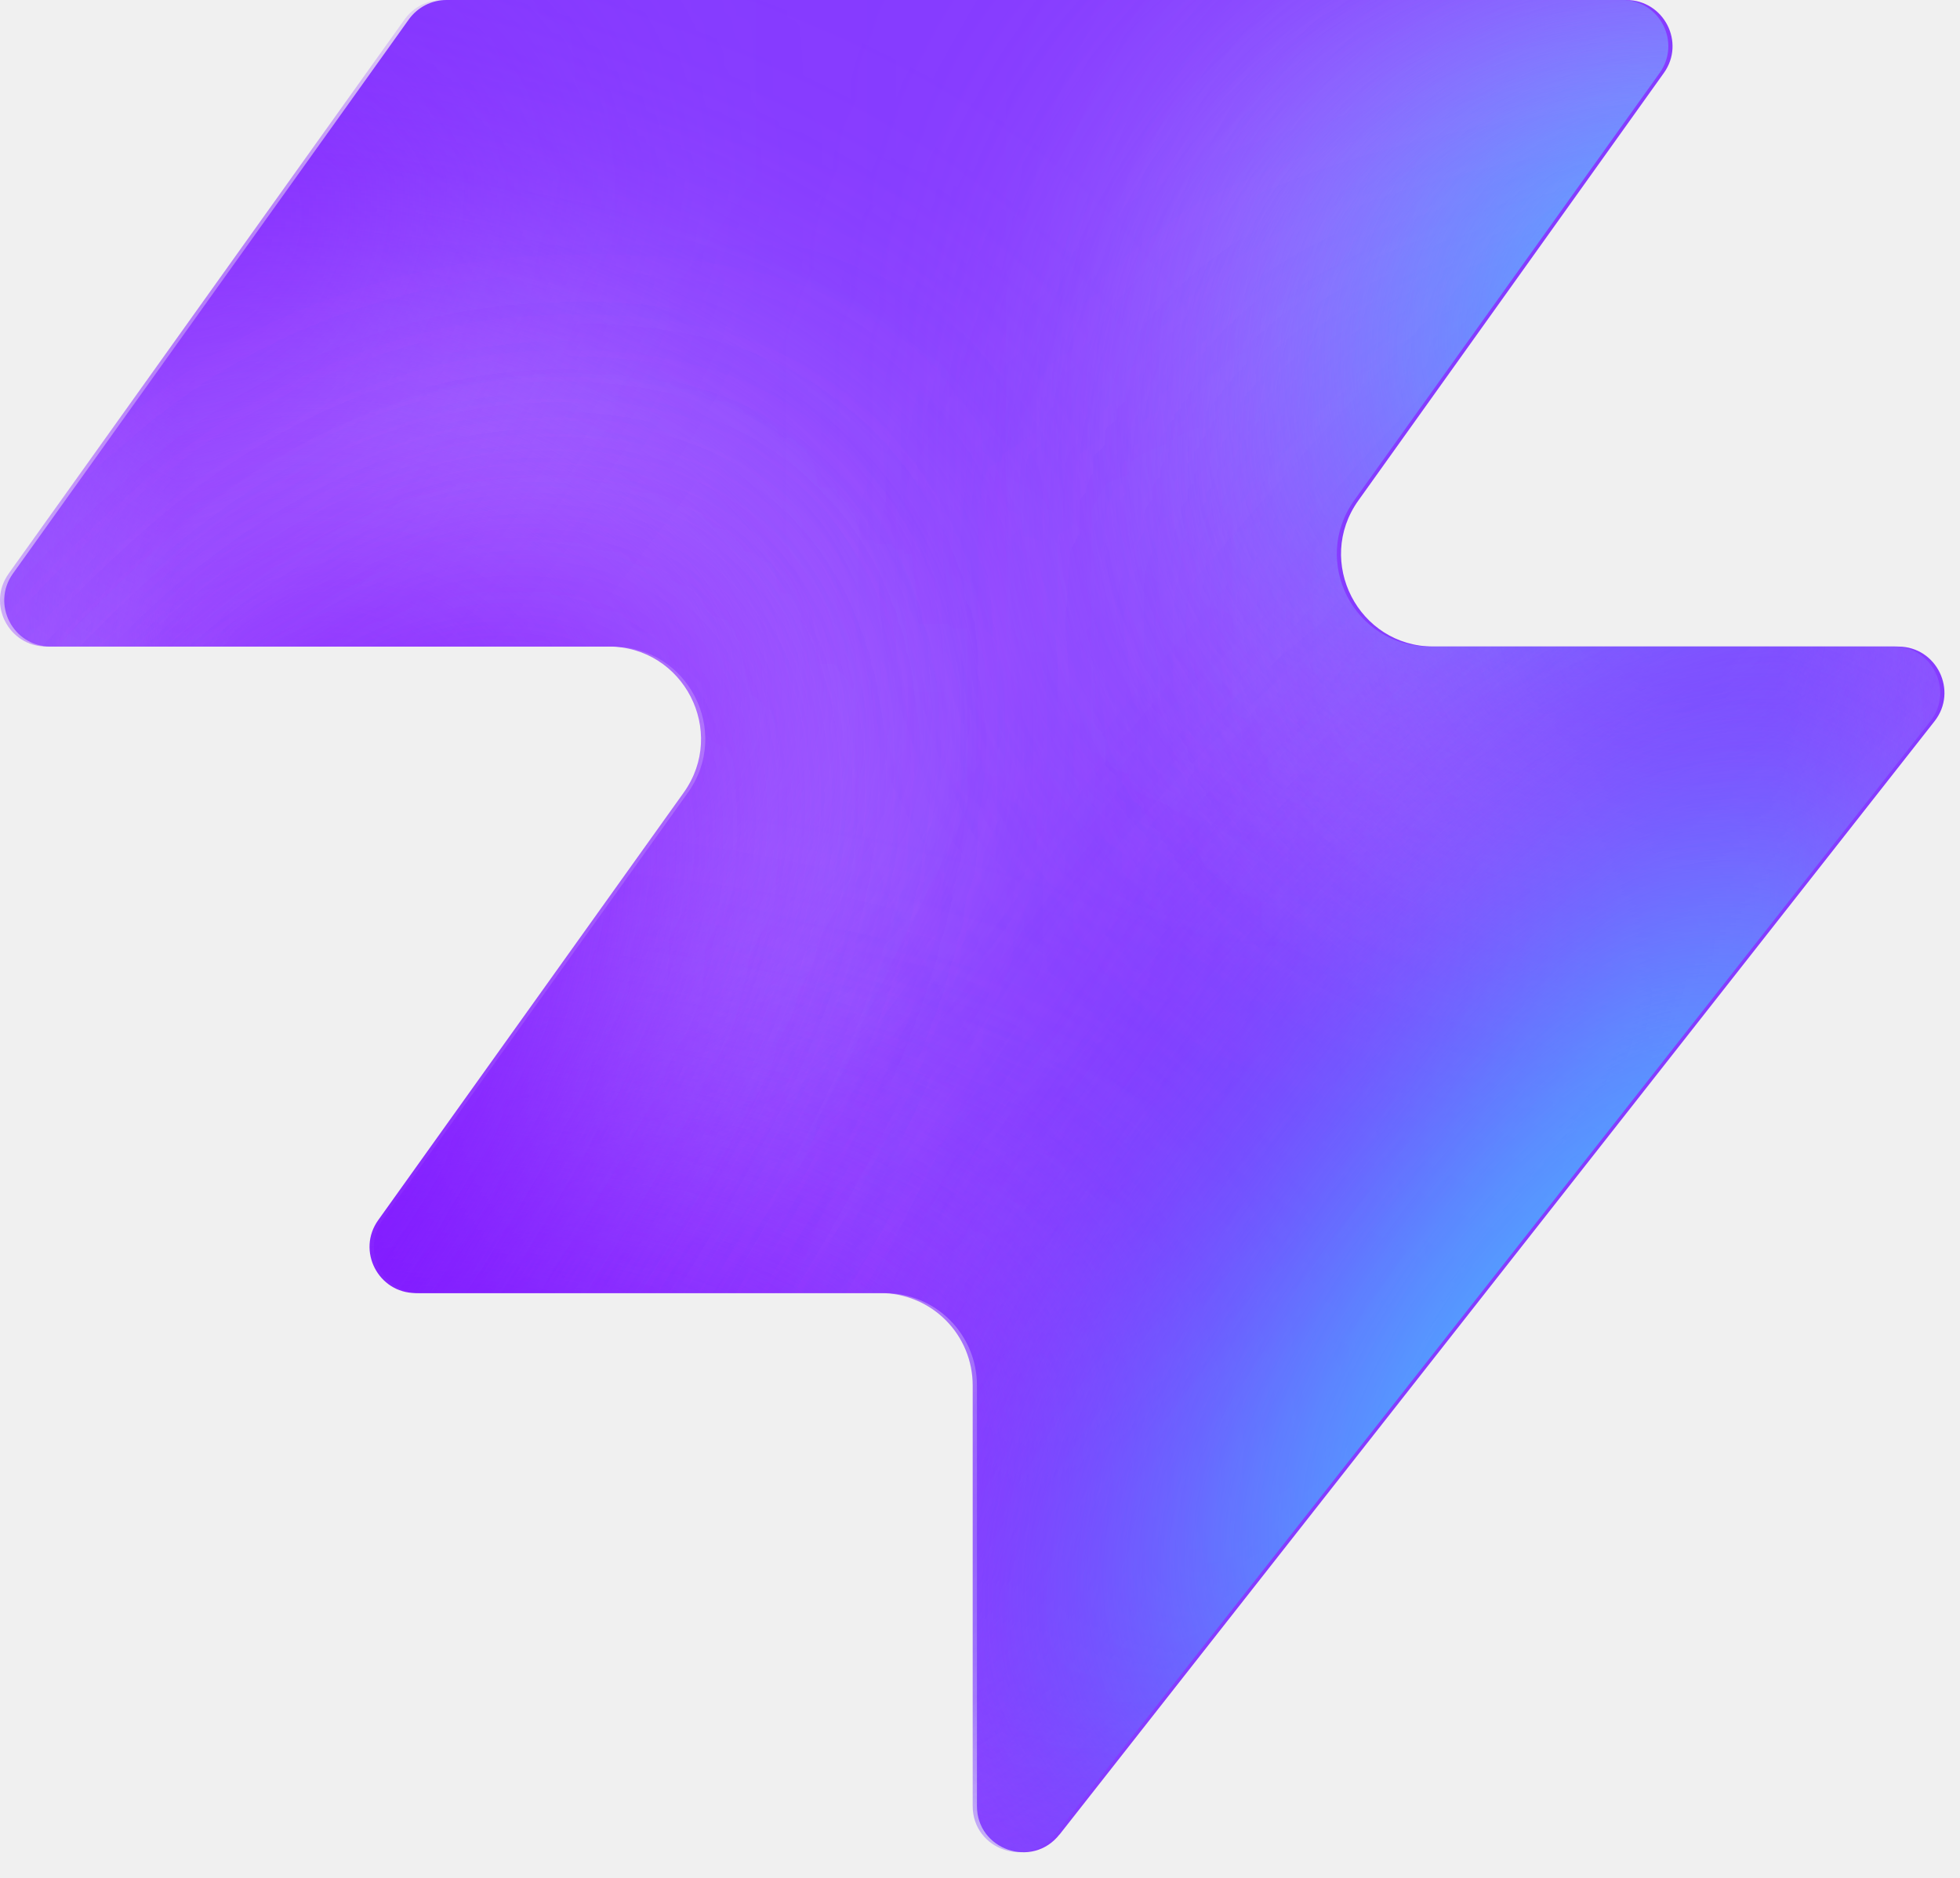
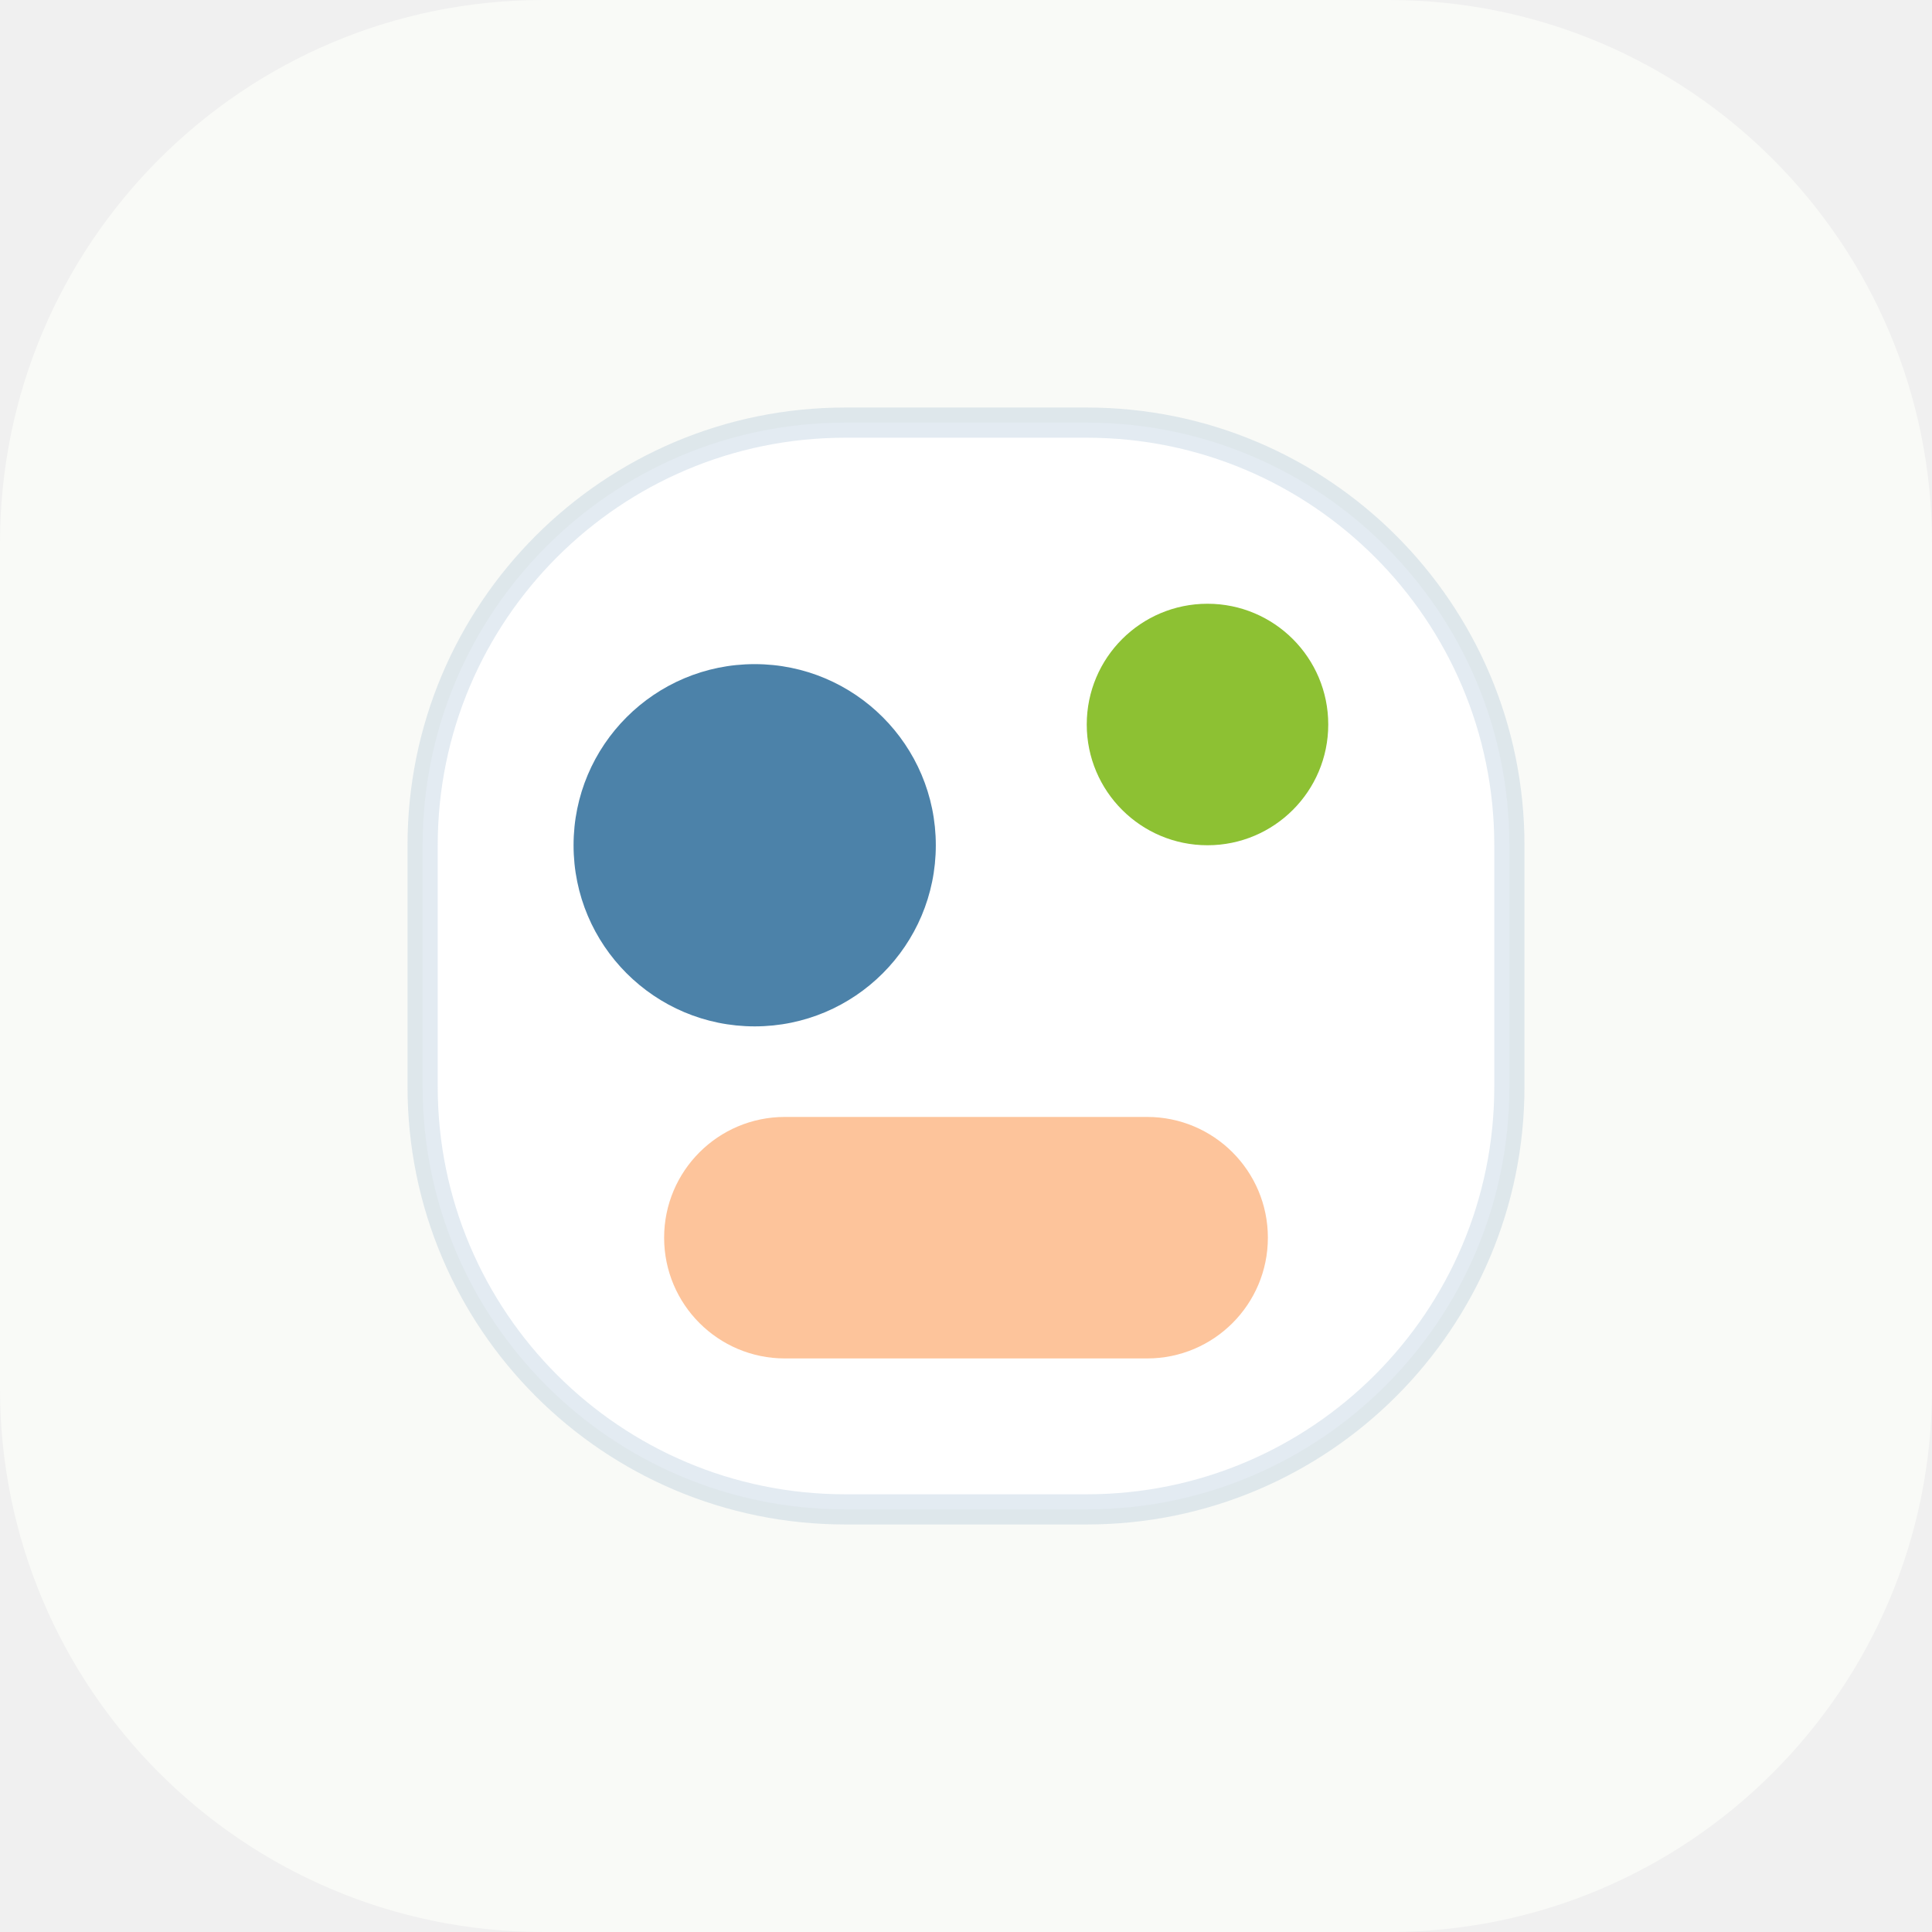
- <svg xmlns="http://www.w3.org/2000/svg" width="48" height="46" fill="none" viewBox="0 0 48 46">
-   <path fill="#863bff" d="M25.946 44.938c-.664.845-2.021.375-2.021-.698V33.937a2.26 2.26 0 0 0-2.262-2.262H10.287c-.92 0-1.456-1.04-.92-1.788l7.48-10.471c1.07-1.497 0-3.578-1.842-3.578H1.237c-.92 0-1.456-1.04-.92-1.788L10.013.474c.214-.297.556-.474.92-.474h28.894c.92 0 1.456 1.04.92 1.788l-7.48 10.471c-1.07 1.498 0 3.579 1.842 3.579h11.377c.943 0 1.473 1.088.89 1.83L25.947 44.94z" style="fill:#863bff;fill:color(display-p3 .525 .23 1);fill-opacity:1" />
-   <mask id="a" width="48" height="46" x="0" y="0" maskUnits="userSpaceOnUse" style="mask-type:alpha">
-     <path fill="#000" d="M25.842 44.938c-.664.844-2.021.375-2.021-.698V33.937a2.26 2.26 0 0 0-2.262-2.262H10.183c-.92 0-1.456-1.04-.92-1.788l7.48-10.471c1.07-1.498 0-3.579-1.842-3.579H1.133c-.92 0-1.456-1.04-.92-1.787L9.91.473c.214-.297.556-.474.92-.474h28.894c.92 0 1.456 1.04.92 1.788l-7.48 10.471c-1.07 1.498 0 3.578 1.842 3.578h11.377c.943 0 1.473 1.088.89 1.832L25.843 44.94z" style="fill:#000;fill-opacity:1" />
-   </mask>
-   <g mask="url(#a)">
-     <g filter="url(#b)">
-       <ellipse cx="5.508" cy="14.704" fill="#ede6ff" rx="5.508" ry="14.704" style="fill:#ede6ff;fill:color(display-p3 .927 .903 1);fill-opacity:1" transform="matrix(.00324 1 1 -.00324 -4.47 31.516)" />
-     </g>
-     <g filter="url(#c)">
-       <ellipse cx="10.399" cy="29.851" fill="#ede6ff" rx="10.399" ry="29.851" style="fill:#ede6ff;fill:color(display-p3 .927 .903 1);fill-opacity:1" transform="matrix(.00324 1 1 -.00324 -39.328 7.883)" />
-     </g>
-     <g filter="url(#d)">
-       <ellipse cx="5.508" cy="30.487" fill="#7e14ff" rx="5.508" ry="30.487" style="fill:#7e14ff;fill:color(display-p3 .492 .077 1);fill-opacity:1" transform="rotate(89.814 -25.913 -14.639)scale(1 -1)" />
-     </g>
-     <g filter="url(#e)">
-       <ellipse cx="5.508" cy="30.599" fill="#7e14ff" rx="5.508" ry="30.599" style="fill:#7e14ff;fill:color(display-p3 .492 .077 1);fill-opacity:1" transform="rotate(89.814 -32.644 -3.334)scale(1 -1)" />
-     </g>
-     <g filter="url(#f)">
-       <ellipse cx="5.508" cy="30.599" fill="#7e14ff" rx="5.508" ry="30.599" style="fill:#7e14ff;fill:color(display-p3 .492 .077 1);fill-opacity:1" transform="matrix(.00324 1 1 -.00324 -34.34 30.47)" />
-     </g>
-     <g filter="url(#g)">
-       <ellipse cx="14.072" cy="22.078" fill="#ede6ff" rx="14.072" ry="22.078" style="fill:#ede6ff;fill:color(display-p3 .927 .903 1);fill-opacity:1" transform="rotate(93.35 24.506 48.493)scale(-1 1)" />
-     </g>
-     <g filter="url(#h)">
-       <ellipse cx="3.47" cy="21.501" fill="#7e14ff" rx="3.47" ry="21.501" style="fill:#7e14ff;fill:color(display-p3 .492 .077 1);fill-opacity:1" transform="rotate(89.009 28.708 47.59)scale(-1 1)" />
-     </g>
-     <g filter="url(#i)">
-       <ellipse cx="3.47" cy="21.501" fill="#7e14ff" rx="3.47" ry="21.501" style="fill:#7e14ff;fill:color(display-p3 .492 .077 1);fill-opacity:1" transform="rotate(89.009 28.708 47.59)scale(-1 1)" />
-     </g>
-     <g filter="url(#j)">
-       <ellipse cx=".387" cy="8.972" fill="#7e14ff" rx="4.407" ry="29.108" style="fill:#7e14ff;fill:color(display-p3 .492 .077 1);fill-opacity:1" transform="rotate(39.51 .387 8.972)" />
-     </g>
-     <g filter="url(#k)">
-       <ellipse cx="47.523" cy="-6.092" fill="#7e14ff" rx="4.407" ry="29.108" style="fill:#7e14ff;fill:color(display-p3 .492 .077 1);fill-opacity:1" transform="rotate(37.892 47.523 -6.092)" />
-     </g>
-     <g filter="url(#l)">
-       <ellipse cx="41.412" cy="6.333" fill="#47bfff" rx="5.971" ry="9.665" style="fill:#47bfff;fill:color(display-p3 .28 .748 1);fill-opacity:1" transform="rotate(37.892 41.412 6.333)" />
-     </g>
-     <g filter="url(#m)">
-       <ellipse cx="-1.879" cy="38.332" fill="#7e14ff" rx="4.407" ry="29.108" style="fill:#7e14ff;fill:color(display-p3 .492 .077 1);fill-opacity:1" transform="rotate(37.892 -1.88 38.332)" />
-     </g>
-     <g filter="url(#n)">
-       <ellipse cx="-1.879" cy="38.332" fill="#7e14ff" rx="4.407" ry="29.108" style="fill:#7e14ff;fill:color(display-p3 .492 .077 1);fill-opacity:1" transform="rotate(37.892 -1.88 38.332)" />
-     </g>
-     <g filter="url(#o)">
-       <ellipse cx="35.651" cy="29.907" fill="#7e14ff" rx="4.407" ry="29.108" style="fill:#7e14ff;fill:color(display-p3 .492 .077 1);fill-opacity:1" transform="rotate(37.892 35.651 29.907)" />
-     </g>
-     <g filter="url(#p)">
-       <ellipse cx="38.418" cy="32.4" fill="#47bfff" rx="5.971" ry="15.297" style="fill:#47bfff;fill:color(display-p3 .28 .748 1);fill-opacity:1" transform="rotate(37.892 38.418 32.4)" />
-     </g>
-   </g>
-   <defs>
-     <filter id="b" width="60.045" height="41.654" x="-19.77" y="16.149" color-interpolation-filters="sRGB" filterUnits="userSpaceOnUse">
-       <feFlood flood-opacity="0" result="BackgroundImageFix" />
-       <feBlend in="SourceGraphic" in2="BackgroundImageFix" result="shape" />
-       <feGaussianBlur result="effect1_foregroundBlur_2002_17158" stdDeviation="7.659" />
-     </filter>
-     <filter id="c" width="90.34" height="51.437" x="-54.613" y="-7.533" color-interpolation-filters="sRGB" filterUnits="userSpaceOnUse">
-       <feFlood flood-opacity="0" result="BackgroundImageFix" />
-       <feBlend in="SourceGraphic" in2="BackgroundImageFix" result="shape" />
-       <feGaussianBlur result="effect1_foregroundBlur_2002_17158" stdDeviation="7.659" />
-     </filter>
-     <filter id="d" width="79.355" height="29.4" x="-49.64" y="2.03" color-interpolation-filters="sRGB" filterUnits="userSpaceOnUse">
-       <feFlood flood-opacity="0" result="BackgroundImageFix" />
-       <feBlend in="SourceGraphic" in2="BackgroundImageFix" result="shape" />
-       <feGaussianBlur result="effect1_foregroundBlur_2002_17158" stdDeviation="4.596" />
-     </filter>
-     <filter id="e" width="79.579" height="29.4" x="-45.045" y="20.029" color-interpolation-filters="sRGB" filterUnits="userSpaceOnUse">
-       <feFlood flood-opacity="0" result="BackgroundImageFix" />
-       <feBlend in="SourceGraphic" in2="BackgroundImageFix" result="shape" />
-       <feGaussianBlur result="effect1_foregroundBlur_2002_17158" stdDeviation="4.596" />
-     </filter>
-     <filter id="f" width="79.579" height="29.4" x="-43.513" y="21.178" color-interpolation-filters="sRGB" filterUnits="userSpaceOnUse">
-       <feFlood flood-opacity="0" result="BackgroundImageFix" />
-       <feBlend in="SourceGraphic" in2="BackgroundImageFix" result="shape" />
-       <feGaussianBlur result="effect1_foregroundBlur_2002_17158" stdDeviation="4.596" />
-     </filter>
-     <filter id="g" width="74.749" height="58.852" x="15.756" y="-17.901" color-interpolation-filters="sRGB" filterUnits="userSpaceOnUse">
-       <feFlood flood-opacity="0" result="BackgroundImageFix" />
-       <feBlend in="SourceGraphic" in2="BackgroundImageFix" result="shape" />
-       <feGaussianBlur result="effect1_foregroundBlur_2002_17158" stdDeviation="7.659" />
-     </filter>
-     <filter id="h" width="61.377" height="25.362" x="23.548" y="2.284" color-interpolation-filters="sRGB" filterUnits="userSpaceOnUse">
-       <feFlood flood-opacity="0" result="BackgroundImageFix" />
-       <feBlend in="SourceGraphic" in2="BackgroundImageFix" result="shape" />
-       <feGaussianBlur result="effect1_foregroundBlur_2002_17158" stdDeviation="4.596" />
-     </filter>
-     <filter id="i" width="61.377" height="25.362" x="23.548" y="2.284" color-interpolation-filters="sRGB" filterUnits="userSpaceOnUse">
-       <feFlood flood-opacity="0" result="BackgroundImageFix" />
-       <feBlend in="SourceGraphic" in2="BackgroundImageFix" result="shape" />
-       <feGaussianBlur result="effect1_foregroundBlur_2002_17158" stdDeviation="4.596" />
-     </filter>
-     <filter id="j" width="56.045" height="63.649" x="-27.636" y="-22.853" color-interpolation-filters="sRGB" filterUnits="userSpaceOnUse">
-       <feFlood flood-opacity="0" result="BackgroundImageFix" />
-       <feBlend in="SourceGraphic" in2="BackgroundImageFix" result="shape" />
-       <feGaussianBlur result="effect1_foregroundBlur_2002_17158" stdDeviation="4.596" />
-     </filter>
-     <filter id="k" width="54.814" height="64.646" x="20.116" y="-38.415" color-interpolation-filters="sRGB" filterUnits="userSpaceOnUse">
-       <feFlood flood-opacity="0" result="BackgroundImageFix" />
-       <feBlend in="SourceGraphic" in2="BackgroundImageFix" result="shape" />
-       <feGaussianBlur result="effect1_foregroundBlur_2002_17158" stdDeviation="4.596" />
-     </filter>
-     <filter id="l" width="33.541" height="35.313" x="24.641" y="-11.323" color-interpolation-filters="sRGB" filterUnits="userSpaceOnUse">
-       <feFlood flood-opacity="0" result="BackgroundImageFix" />
-       <feBlend in="SourceGraphic" in2="BackgroundImageFix" result="shape" />
-       <feGaussianBlur result="effect1_foregroundBlur_2002_17158" stdDeviation="4.596" />
-     </filter>
-     <filter id="m" width="54.814" height="64.646" x="-29.286" y="6.009" color-interpolation-filters="sRGB" filterUnits="userSpaceOnUse">
-       <feFlood flood-opacity="0" result="BackgroundImageFix" />
-       <feBlend in="SourceGraphic" in2="BackgroundImageFix" result="shape" />
-       <feGaussianBlur result="effect1_foregroundBlur_2002_17158" stdDeviation="4.596" />
-     </filter>
-     <filter id="n" width="54.814" height="64.646" x="-29.286" y="6.009" color-interpolation-filters="sRGB" filterUnits="userSpaceOnUse">
-       <feFlood flood-opacity="0" result="BackgroundImageFix" />
-       <feBlend in="SourceGraphic" in2="BackgroundImageFix" result="shape" />
-       <feGaussianBlur result="effect1_foregroundBlur_2002_17158" stdDeviation="4.596" />
-     </filter>
-     <filter id="o" width="54.814" height="64.646" x="8.244" y="-2.416" color-interpolation-filters="sRGB" filterUnits="userSpaceOnUse">
-       <feFlood flood-opacity="0" result="BackgroundImageFix" />
-       <feBlend in="SourceGraphic" in2="BackgroundImageFix" result="shape" />
-       <feGaussianBlur result="effect1_foregroundBlur_2002_17158" stdDeviation="4.596" />
-     </filter>
-     <filter id="p" width="39.409" height="43.623" x="18.713" y="10.588" color-interpolation-filters="sRGB" filterUnits="userSpaceOnUse">
-       <feFlood flood-opacity="0" result="BackgroundImageFix" />
-       <feBlend in="SourceGraphic" in2="BackgroundImageFix" result="shape" />
-       <feGaussianBlur result="effect1_foregroundBlur_2002_17158" stdDeviation="4.596" />
-     </filter>
-   </defs>
+ <svg xmlns="http://www.w3.org/2000/svg" viewBox="0 0 64 64" fill="none">
+   <rect width="64" height="64" rx="18" fill="#F9FAF7" />
+   <rect x="14" y="14" width="36" height="36" rx="14" fill="#FFFFFF" stroke="#4C82A9" stroke-opacity="0.16" />
+   <circle cx="25" cy="28" r="6" fill="#4C82A9" />
+   <circle cx="40" cy="24" r="4" fill="#8DC133" />
+   <rect x="22" y="37" width="20" height="8" rx="4" fill="#FDC49B" />
</svg>
